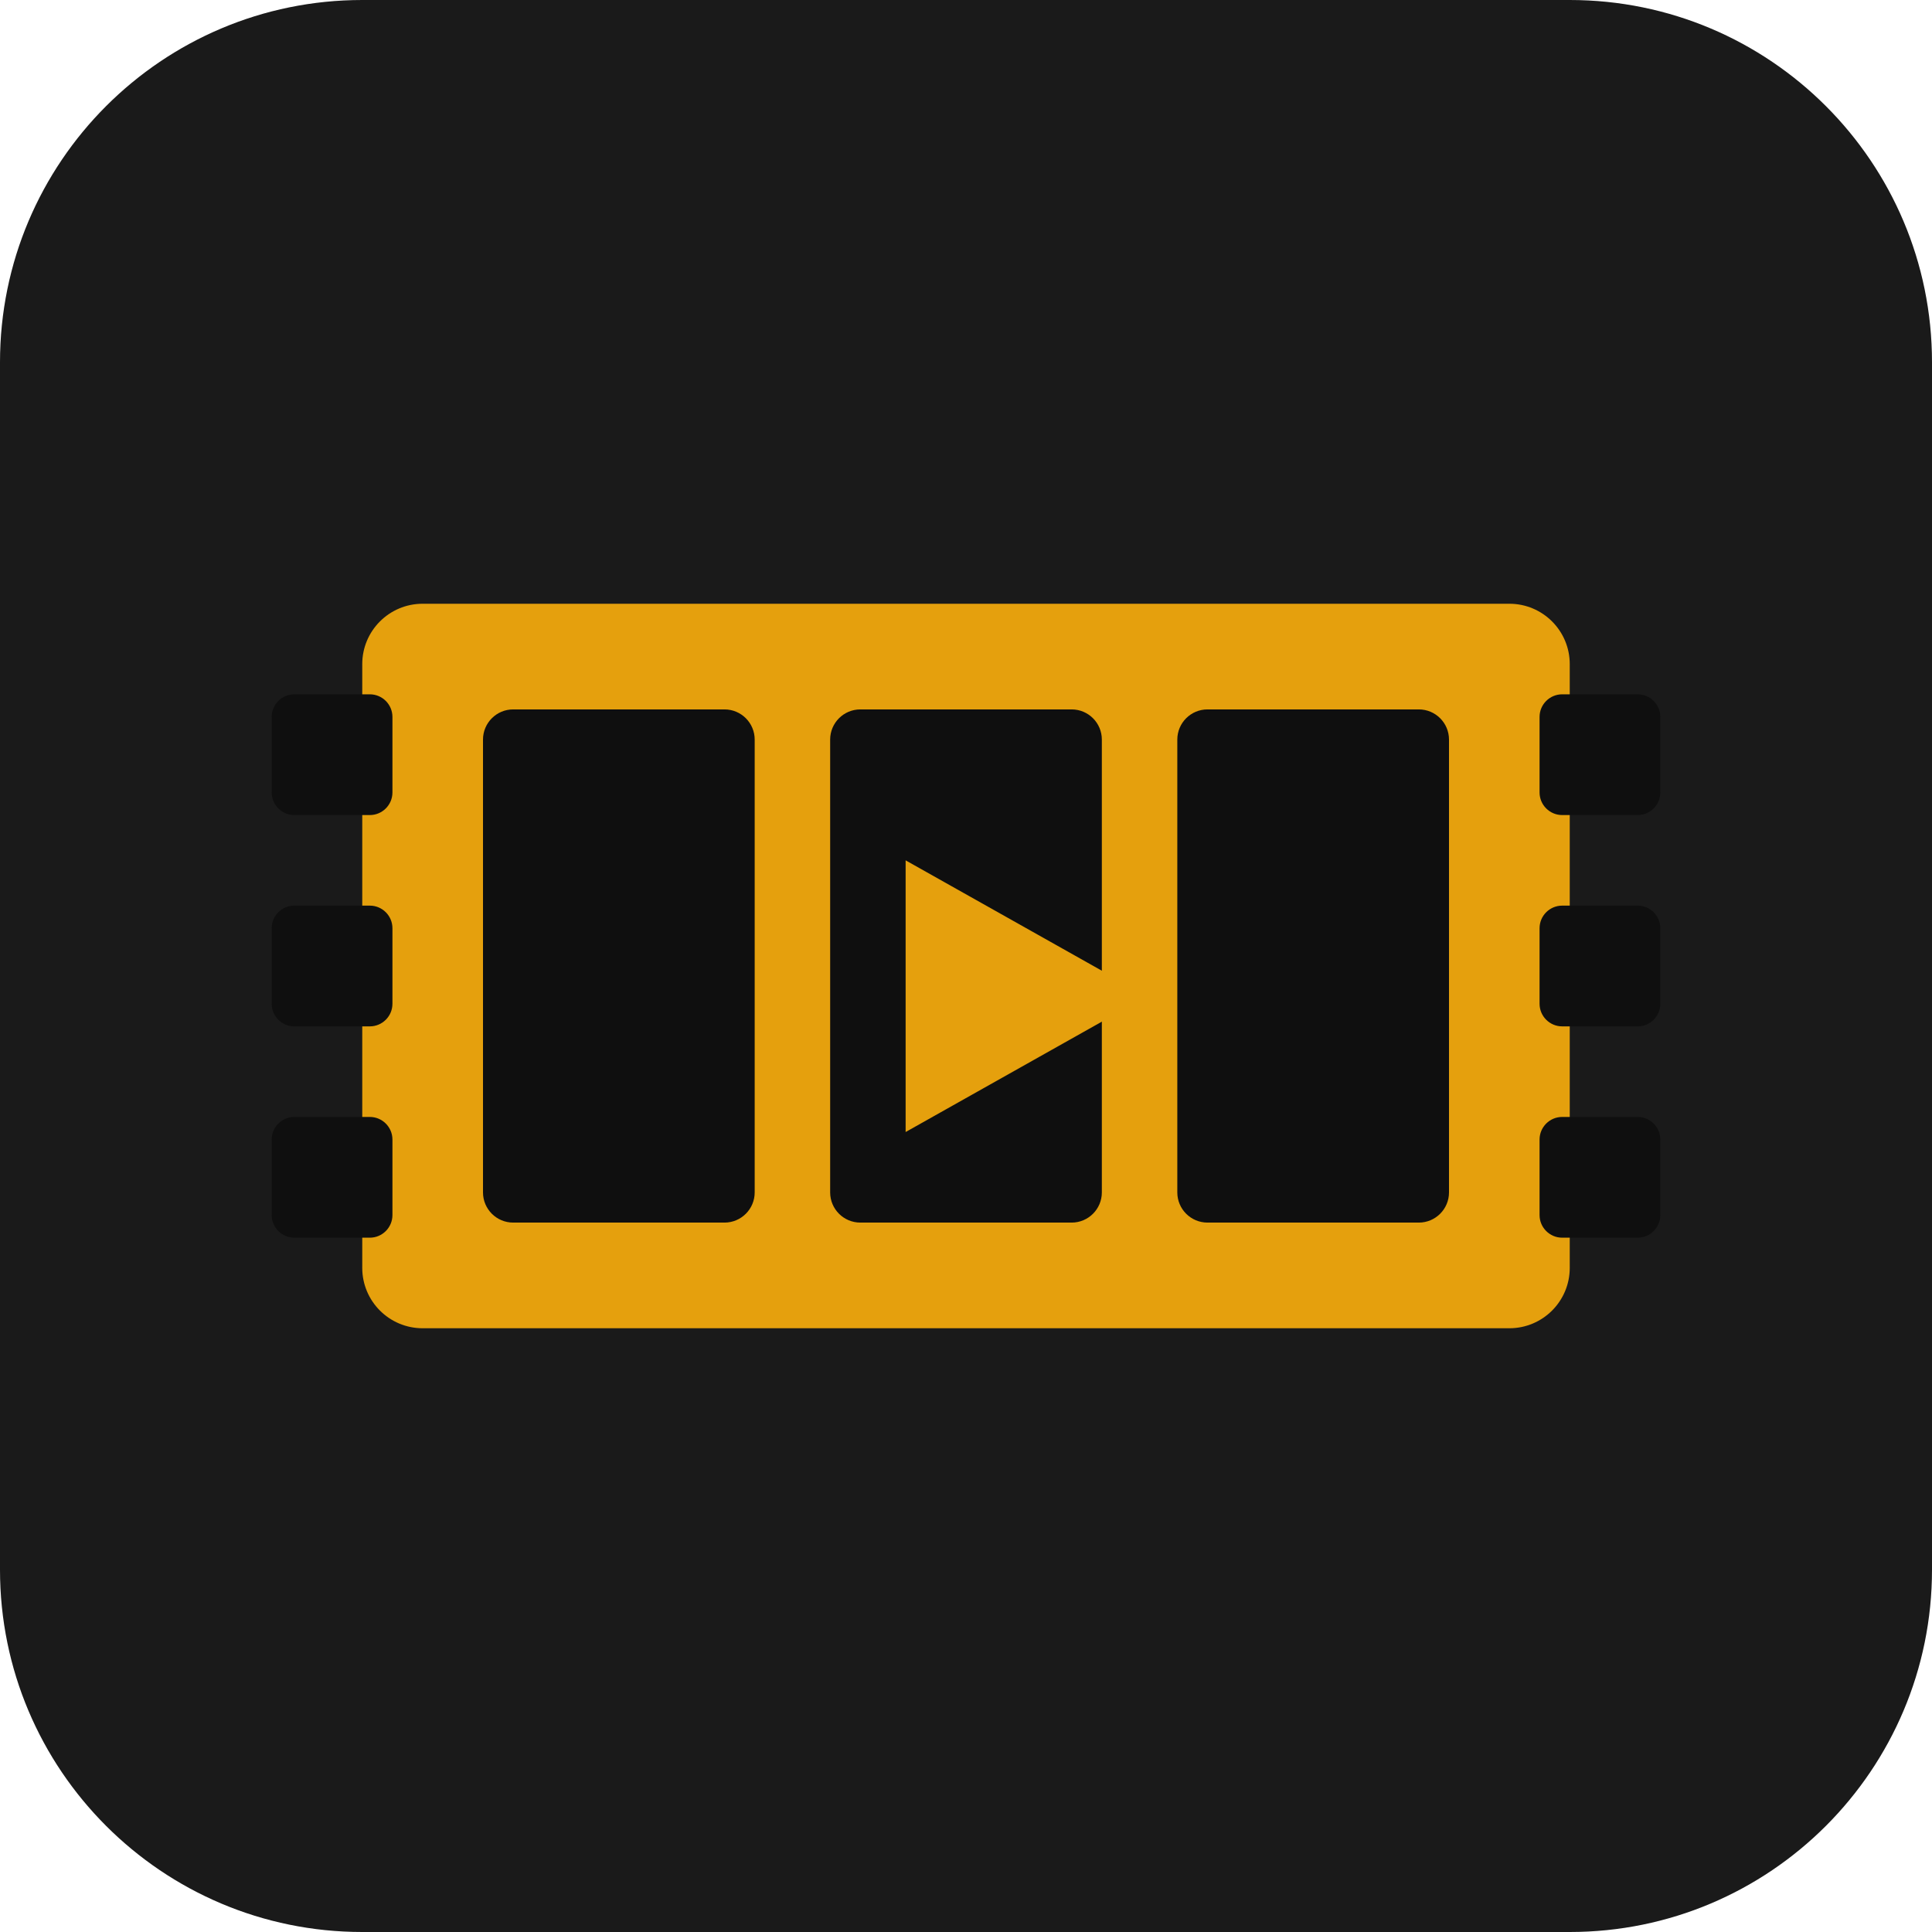
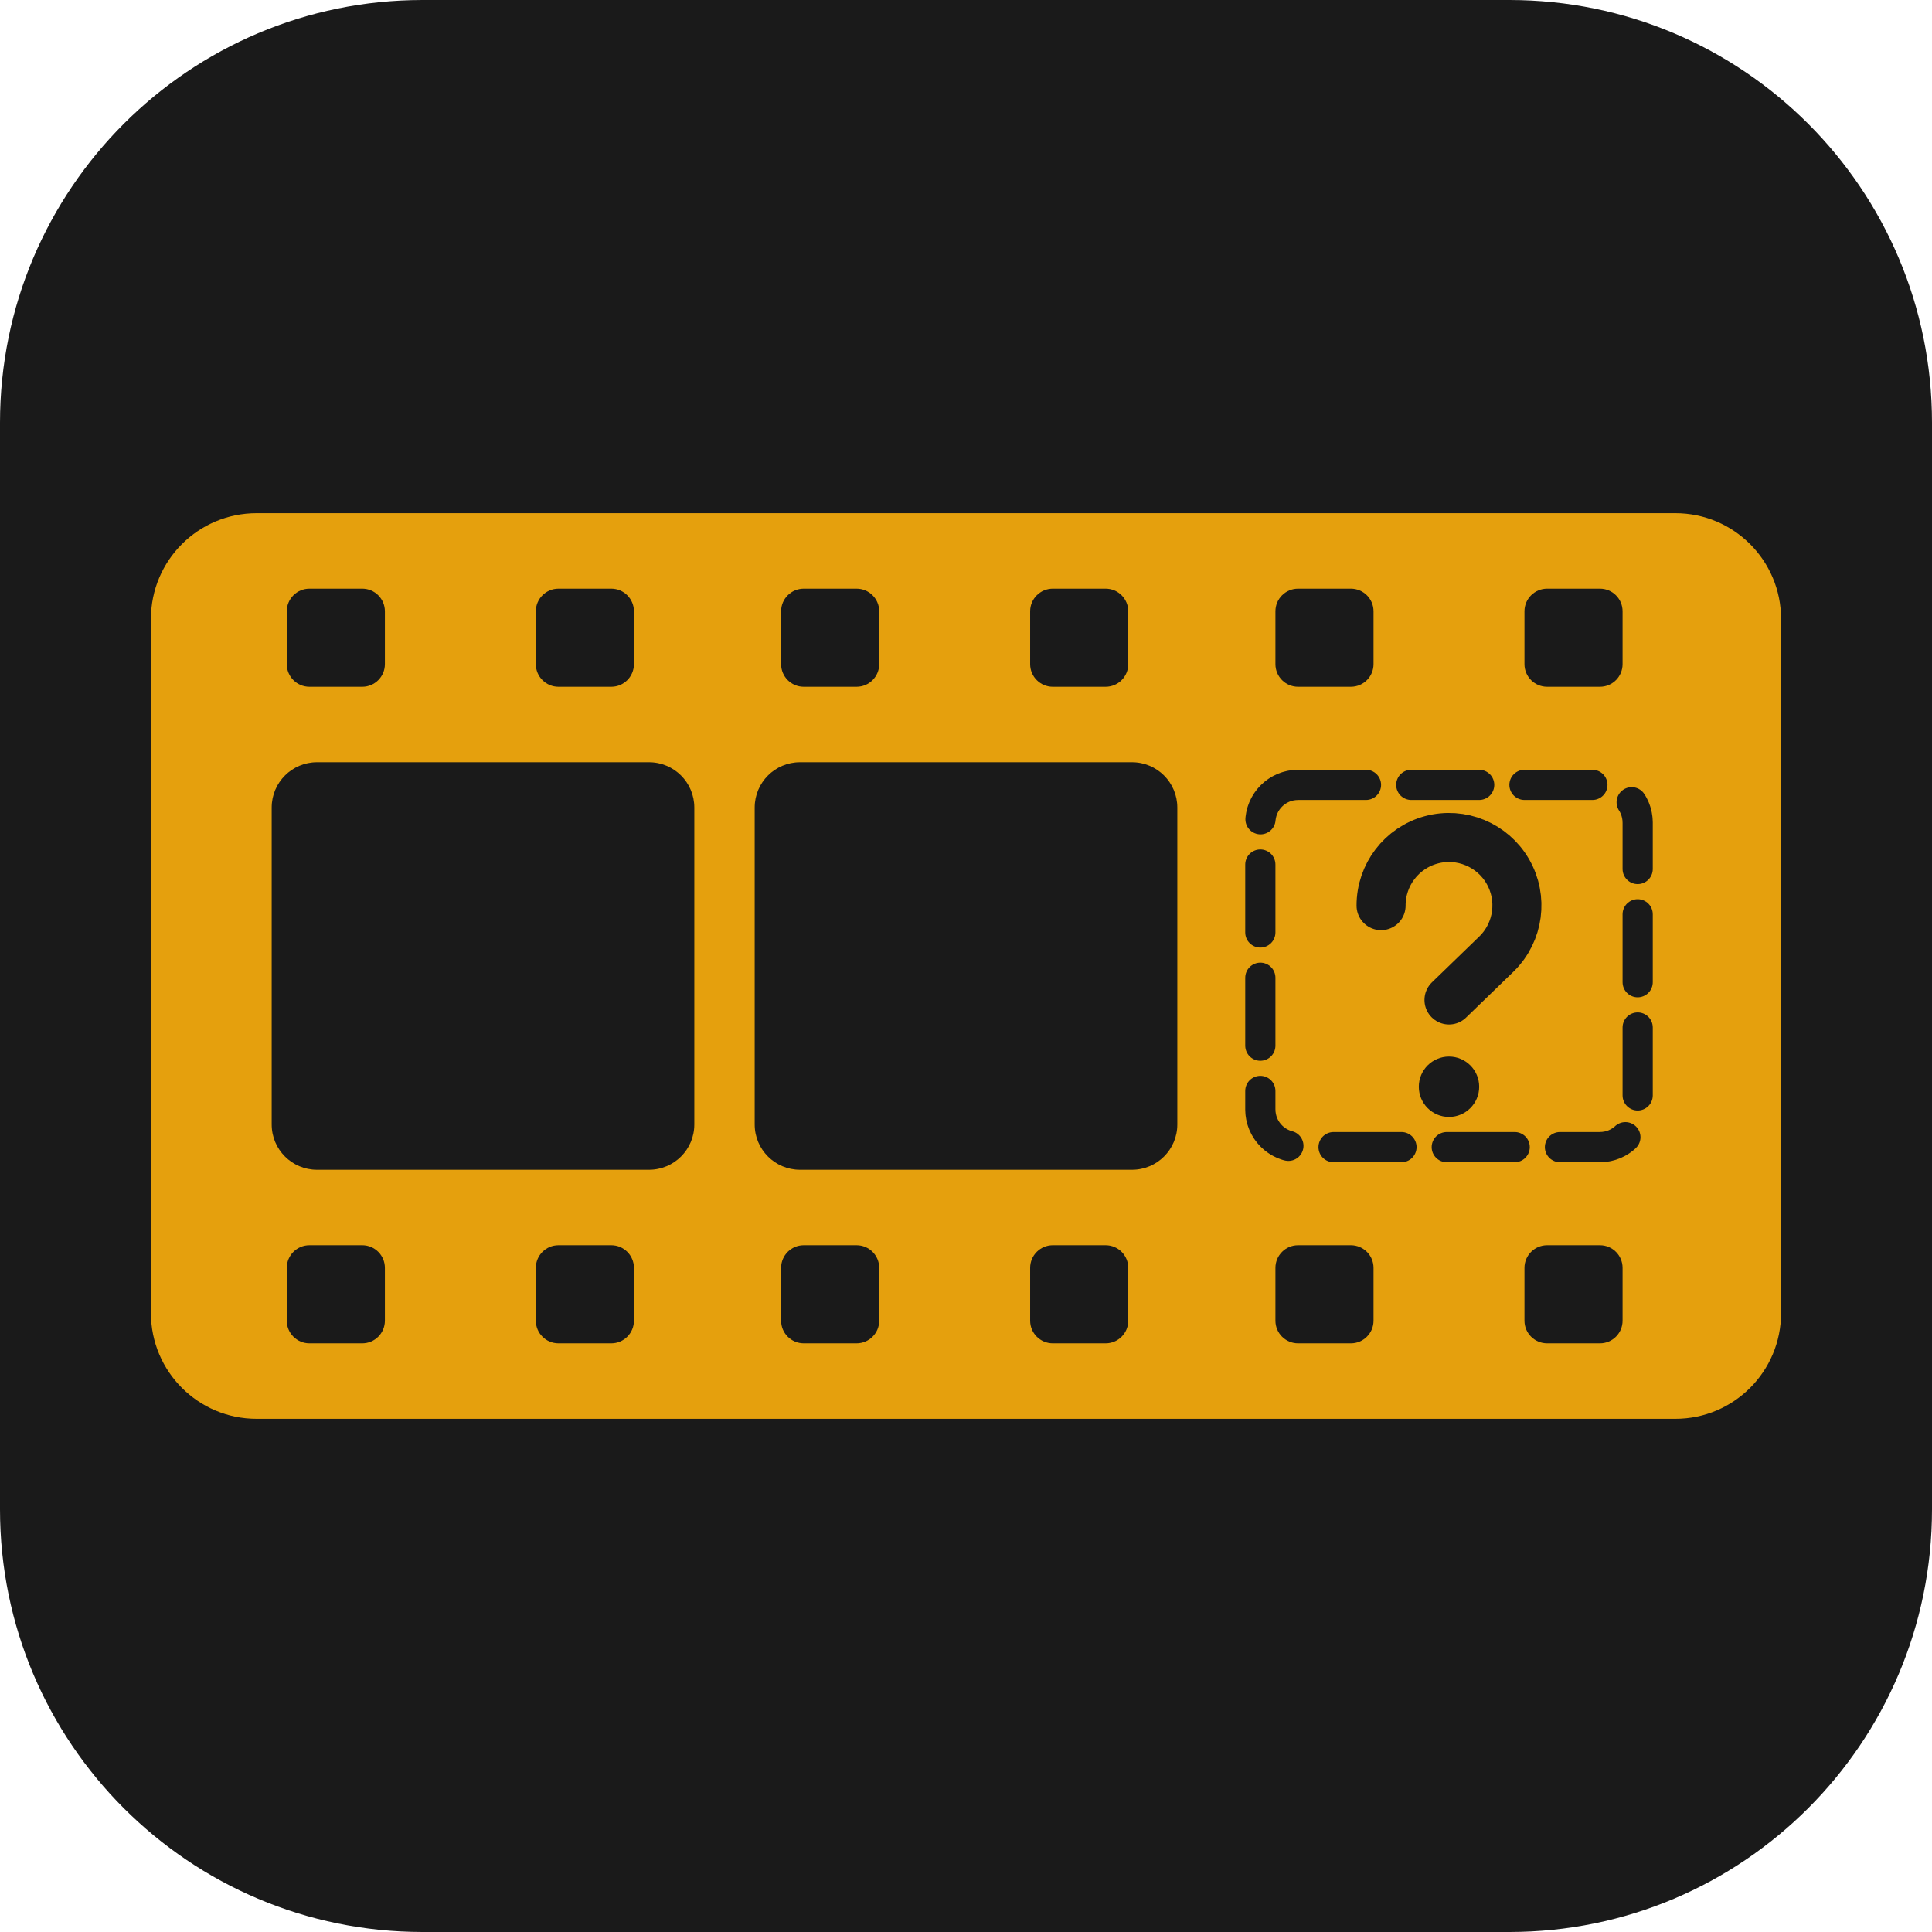
<svg xmlns="http://www.w3.org/2000/svg" viewBox="0 0 512 512">
-   <rect width="512" height="512" rx="96" fill="#1a1a1a" />
-   <rect x="96" y="160" width="320" height="192" rx="16" fill="#e5a00d" />
-   <rect x="72" y="184" width="32" height="32" rx="6" fill="#0f0f0f" />
-   <rect x="72" y="240" width="32" height="32" rx="6" fill="#0f0f0f" />
-   <rect x="72" y="296" width="32" height="32" rx="6" fill="#0f0f0f" />
-   <rect x="408" y="184" width="32" height="32" rx="6" fill="#0f0f0f" />
-   <rect x="408" y="240" width="32" height="32" rx="6" fill="#0f0f0f" />
-   <rect x="408" y="296" width="32" height="32" rx="6" fill="#0f0f0f" />
-   <rect x="128" y="188" width="72" height="136" rx="8" fill="#0f0f0f" />
-   <rect x="220" y="188" width="72" height="136" rx="8" fill="#0f0f0f" />
-   <rect x="312" y="188" width="72" height="136" rx="8" fill="#0f0f0f" />
-   <polygon points="240,228 240,300 304,264" fill="#e5a00d" />
+   <rect width="512" height="512" rx="112" fill="#1a1a1a" />
+   <rect x="40" y="136" width="432" height="240" rx="28" fill="#e5a00d" />
+   <g fill="#1a1a1a">
+     <rect x="76" y="156" width="26" height="26" rx="6" />
+     <rect x="142" y="156" width="26" height="26" rx="6" />
+     <rect x="207" y="156" width="26" height="26" rx="6" />
+     <rect x="273" y="156" width="26" height="26" rx="6" />
+     <rect x="338" y="156" width="26" height="26" rx="6" />
+     <rect x="404" y="156" width="26" height="26" rx="6" />
+     <rect x="76" y="330" width="26" height="26" rx="6" />
+     <rect x="142" y="330" width="26" height="26" rx="6" />
+     <rect x="207" y="330" width="26" height="26" rx="6" />
+     <rect x="273" y="330" width="26" height="26" rx="6" />
+     <rect x="338" y="330" width="26" height="26" rx="6" />
+     <rect x="404" y="330" width="26" height="26" rx="6" />
+     <rect x="72" y="202" width="112" height="108" rx="12" />
+     <rect x="200" y="202" width="112" height="108" rx="12" />
+   </g>
+   <rect x="334" y="208" width="100" height="96" rx="10" fill="none" stroke="#1a1a1a" stroke-width="8" stroke-dasharray="18 12" stroke-linecap="round" />
+   <path d="M366 240 A18 18 0 1 1 396.7 252.7 L384 265" fill="none" stroke="#1a1a1a" stroke-width="13" stroke-linecap="round" stroke-linejoin="round" />
+   <circle cx="384" cy="288" r="8" fill="#1a1a1a" />
</svg>
